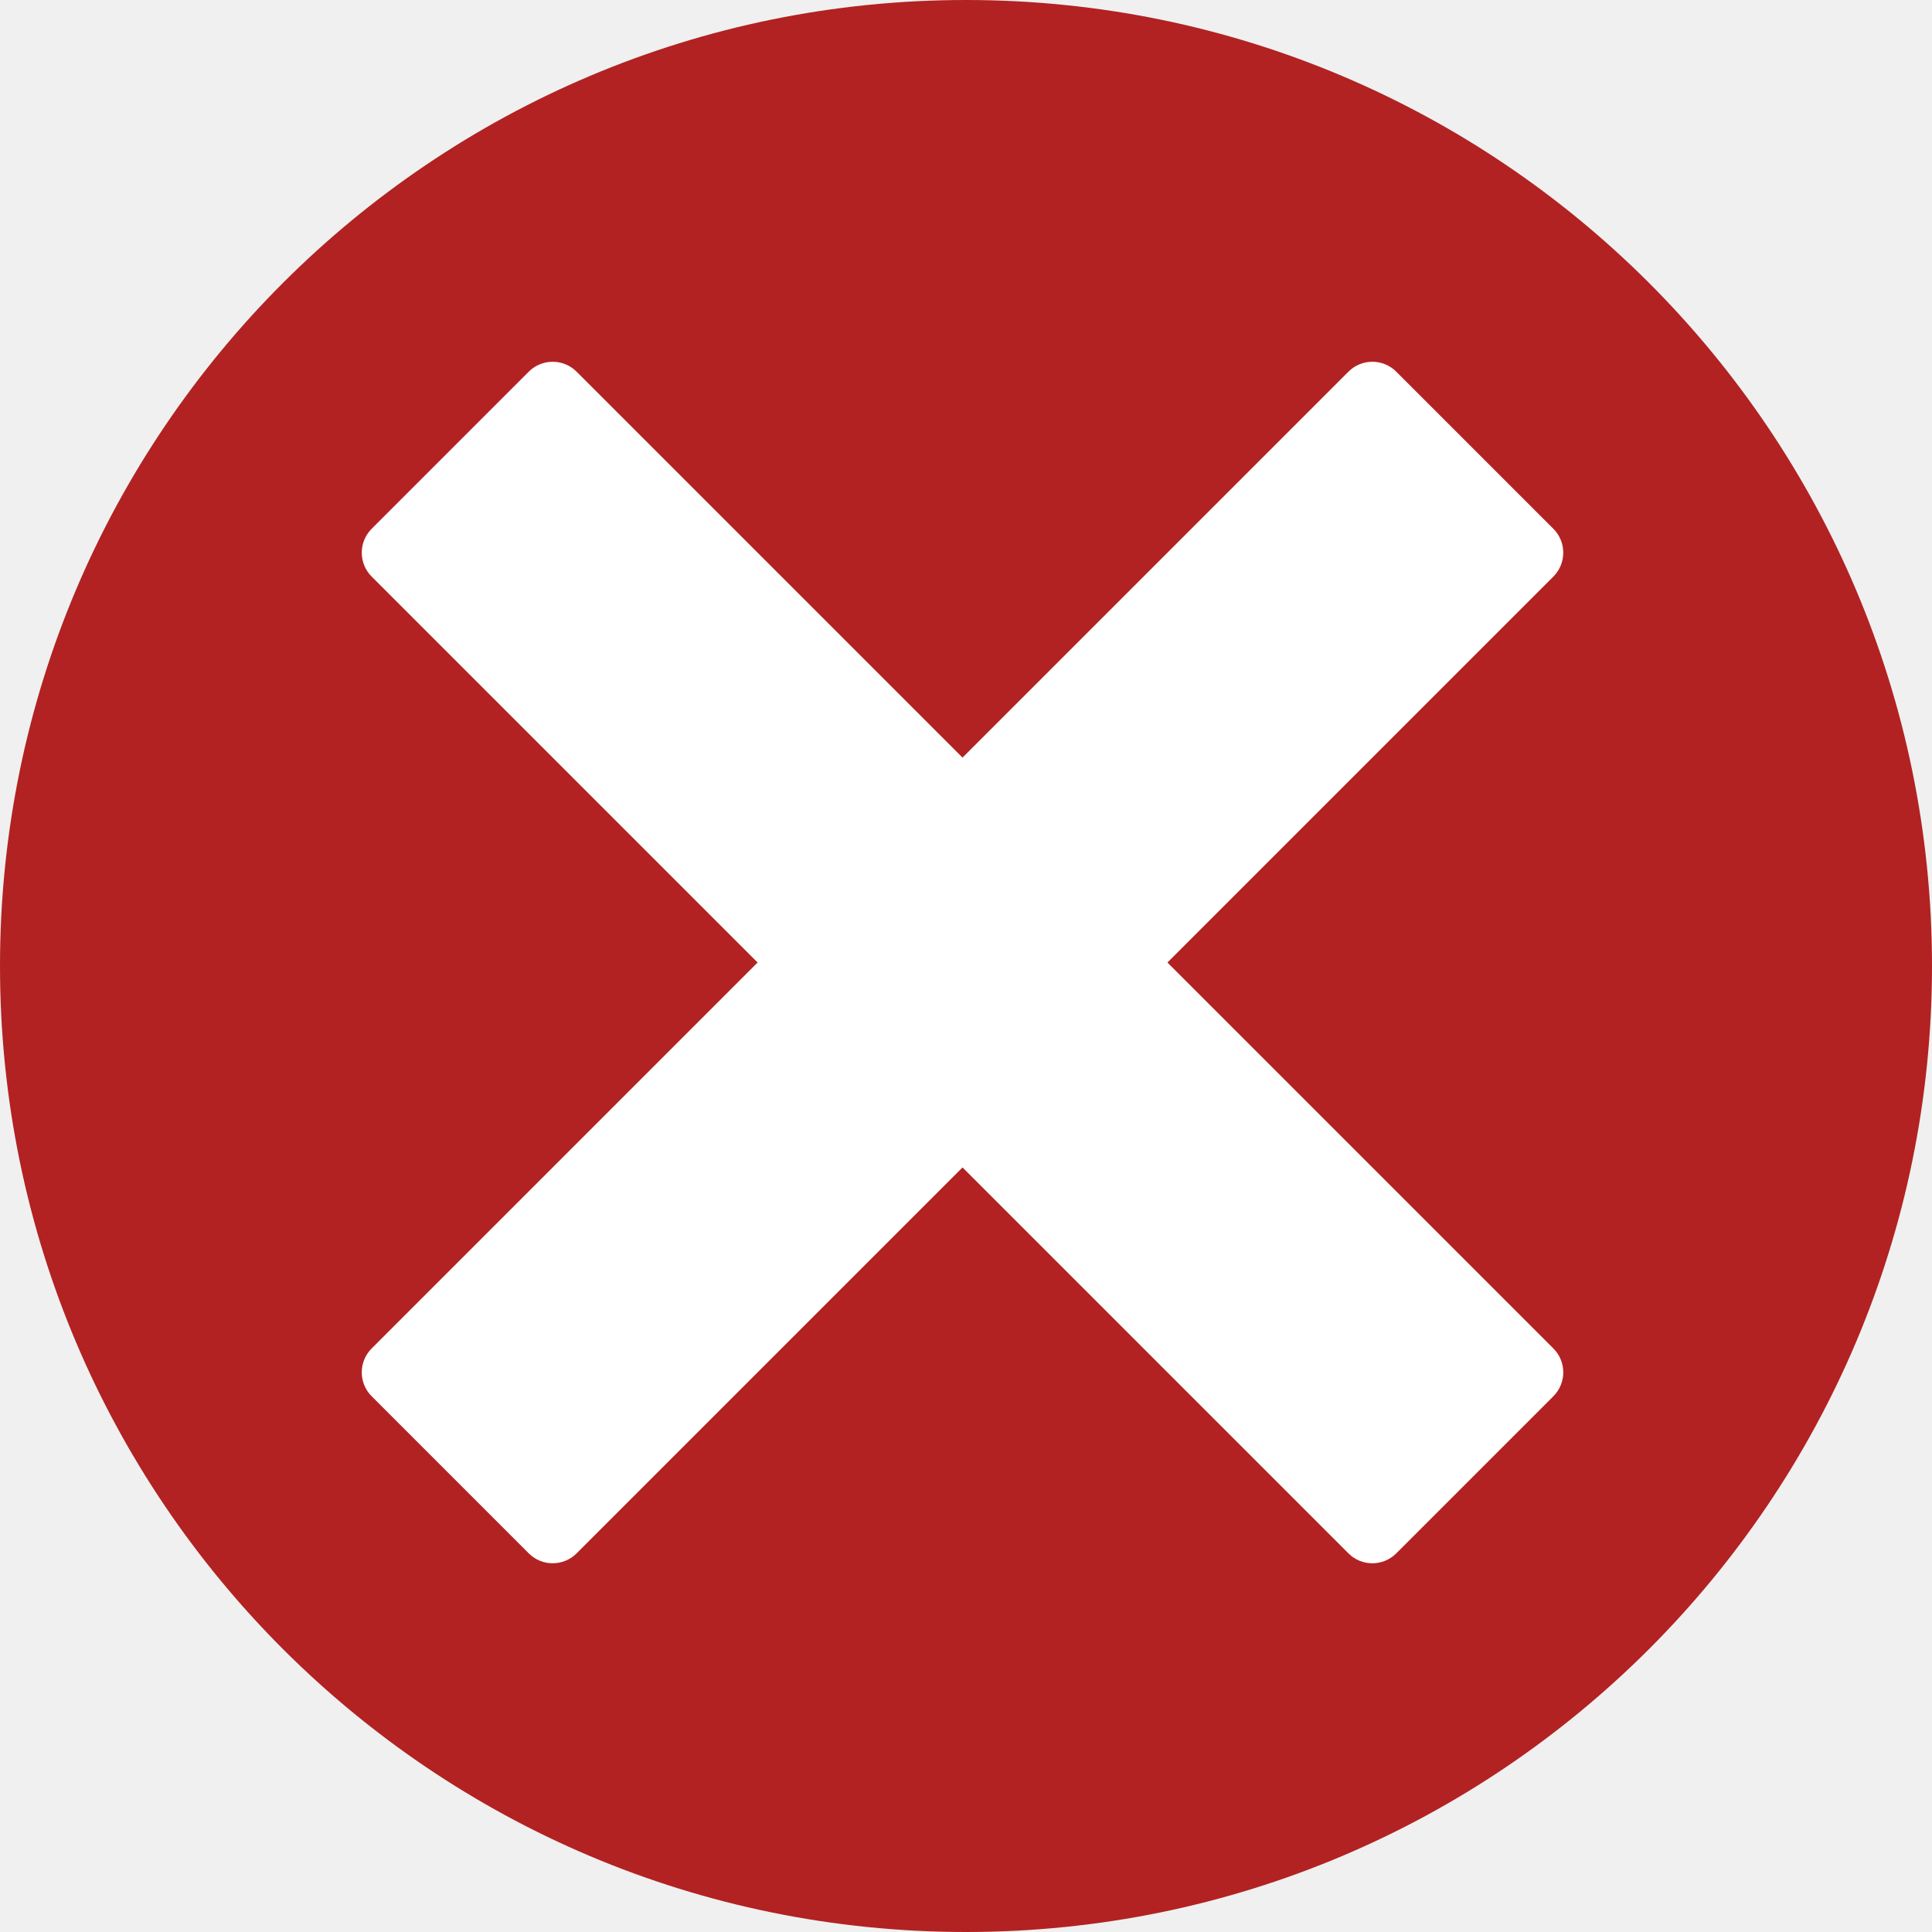
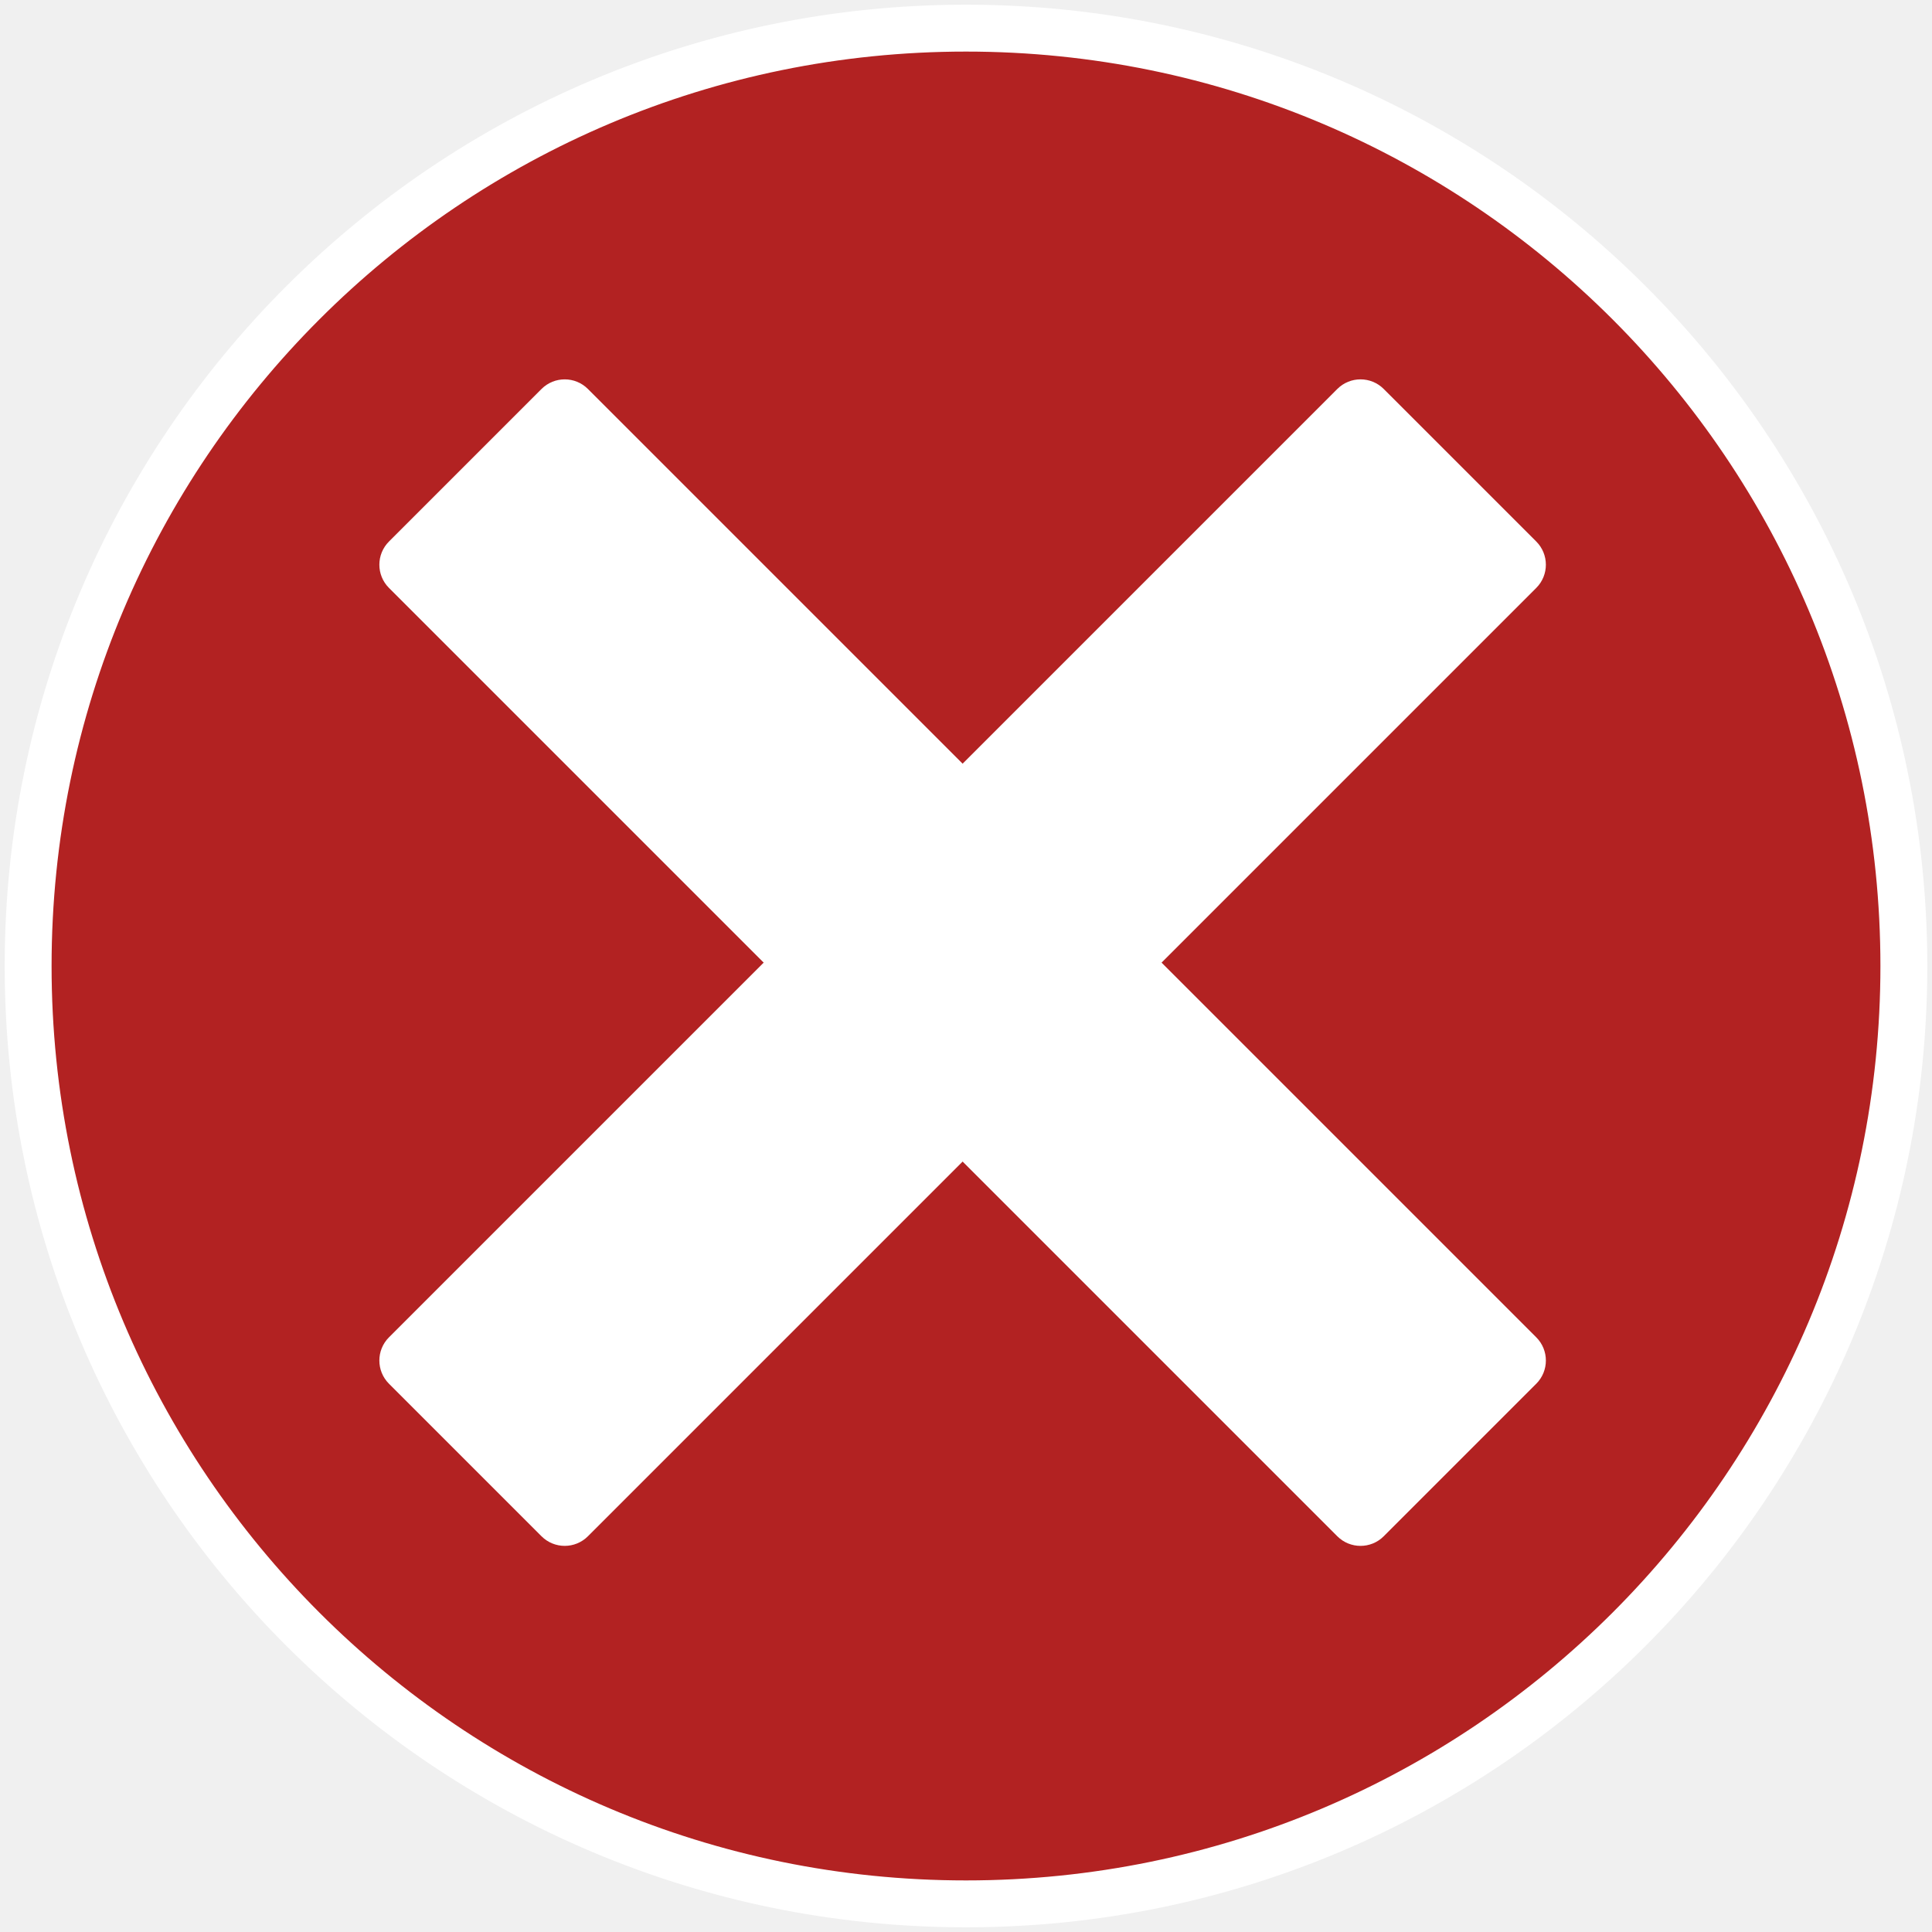
- <svg xmlns="http://www.w3.org/2000/svg" width="200px" height="200px" viewBox="0 0 200 200" version="1.1">
-   <g id="Page-3" stroke="none" stroke-width="1" fill="none" fill-rule="evenodd">
-     <circle id="Oval" fill="#B22222" cx="100" cy="100" r="100" />
-     <rect id="Rectangle" stroke="#FFFFFF" fill="#FFFFFF" transform="translate(99.63961, 99.63961) rotate(45) translate(-99.63961, -99.63961) " x="25.14" y="85.14" width="149" height="29" rx="3" />
-     <rect id="Rectangle" stroke="#FFFFFF" fill="#FFFFFF" transform="translate(99.63961, 99.63961) rotate(135) translate(-99.63961, -99.63961) " x="25.14" y="85.14" width="149" height="29" rx="3" />
+ <svg xmlns="http://www.w3.org/2000/svg" width="206px" height="206px" viewBox="0 0 206 206" version="1.1">
+   <g id="Page-1" stroke="none" stroke-width="1" fill="none" fill-rule="evenodd">
+     <g id="errorCross" transform="translate(3, 3)" fill-rule="nonzero" stroke="#FFFFFF">
+       <circle id="Oval" stroke-width="5" fill="#B22222" cx="100" cy="100" r="100" />
+       <rect id="Rectangle" fill="#FFFFFF" transform="translate(99.63961, 99.63961) rotate(45) translate(-99.63961, -99.63961) " x="25.14" y="85.14" width="149" height="29" rx="3" />
+       <rect id="Rectangle" fill="#FFFFFF" transform="translate(99.63961, 99.63961) rotate(135) translate(-99.63961, -99.63961) " x="25.14" y="85.14" width="149" height="29" rx="3" />
+     </g>
  </g>
</svg>
